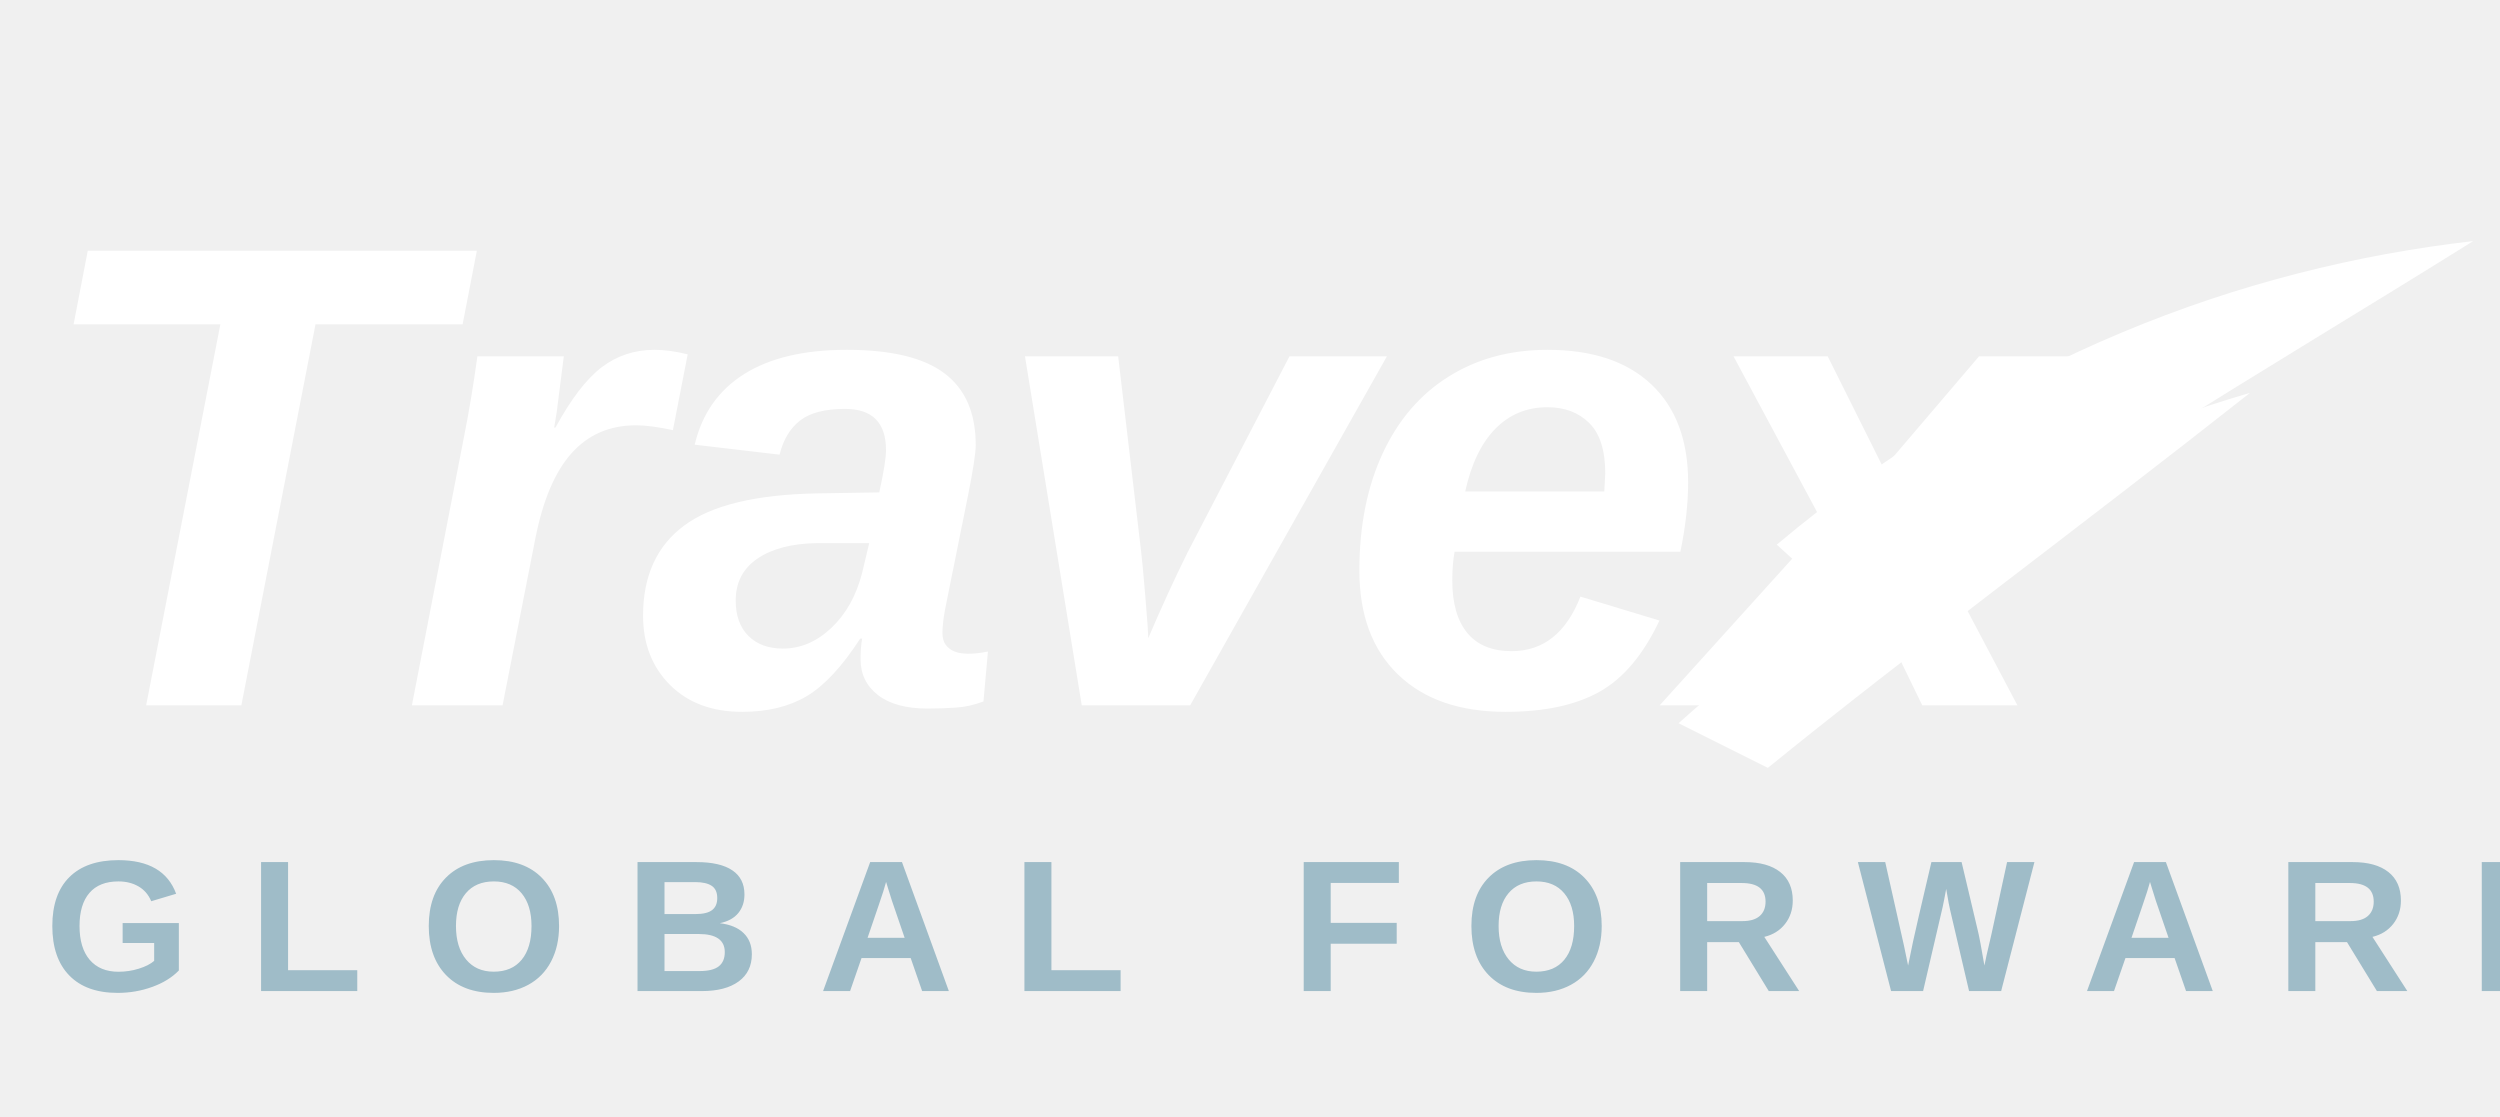
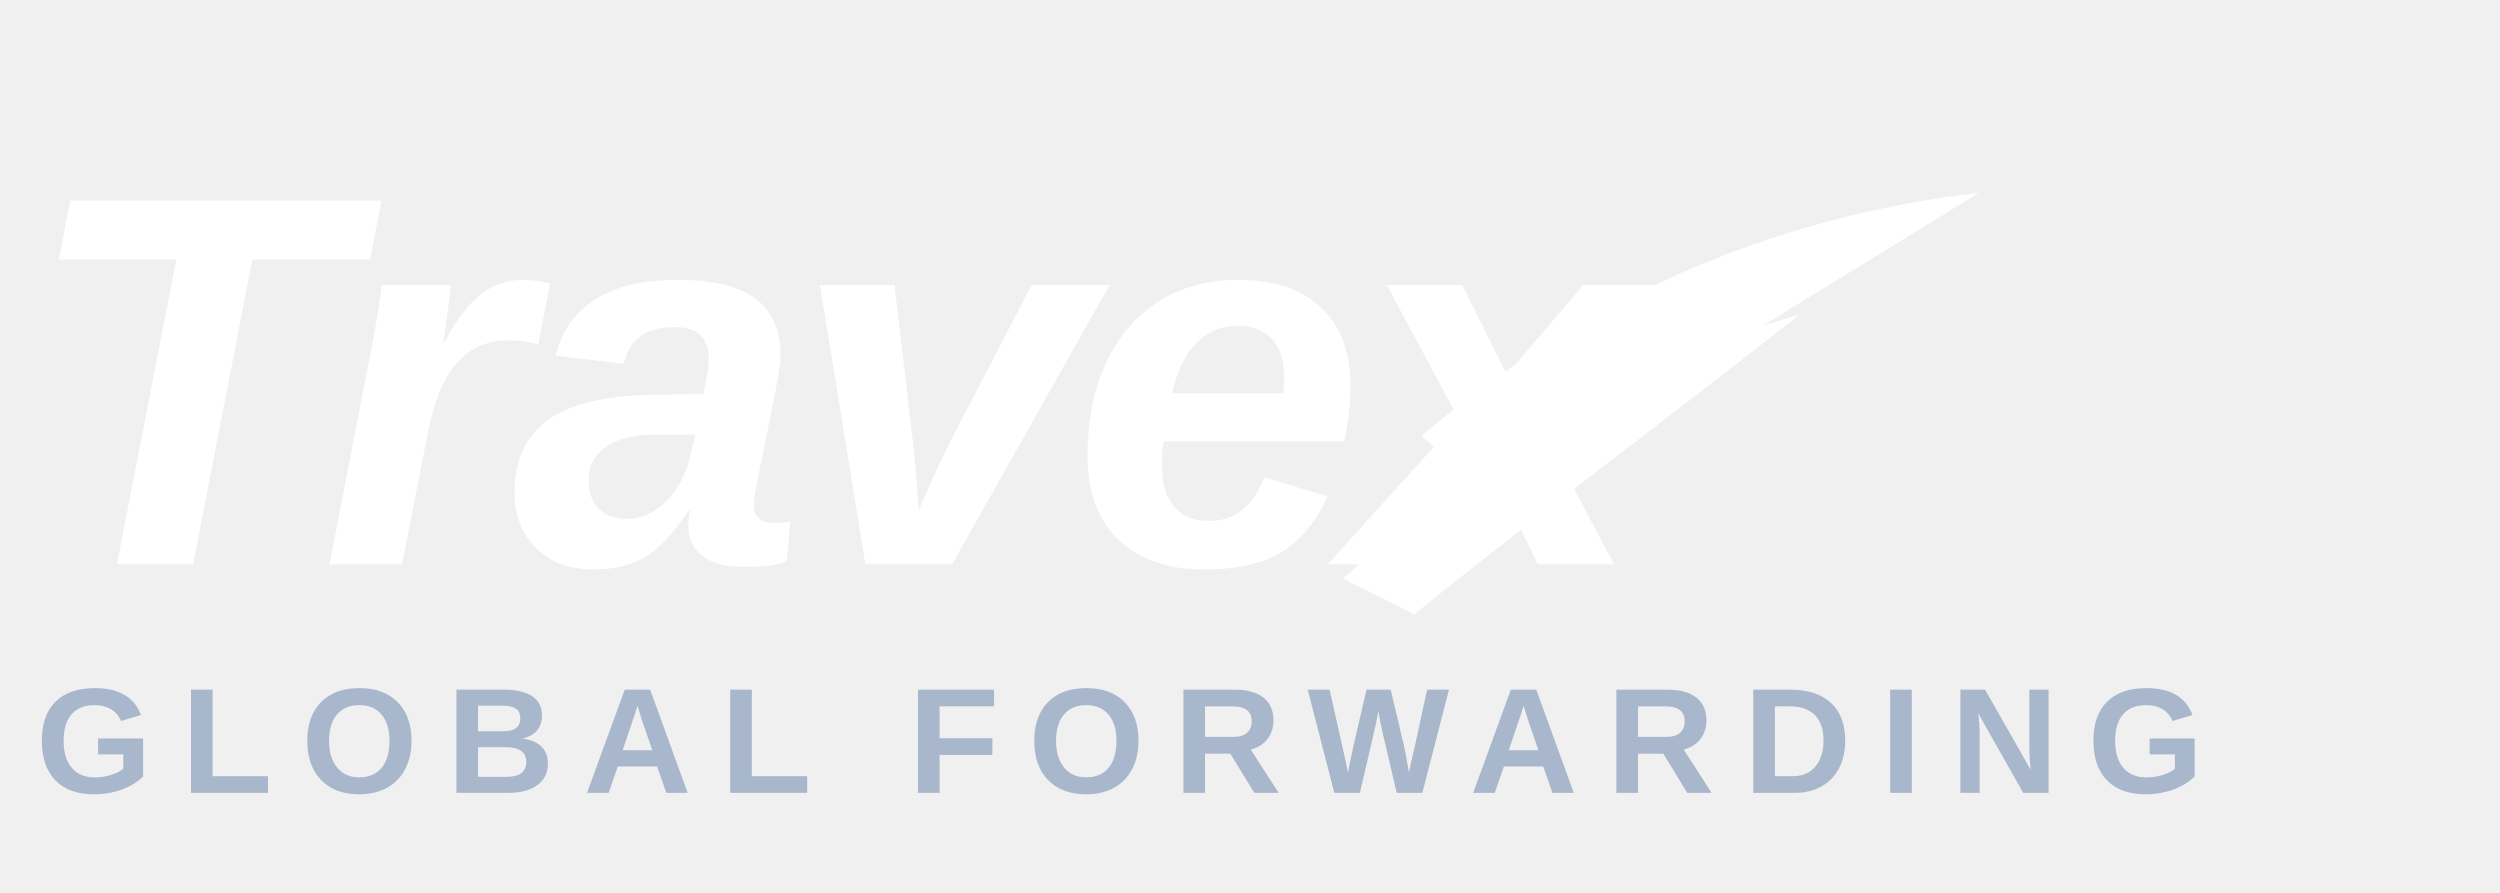
- <svg xmlns="http://www.w3.org/2000/svg" viewBox="0 0 560 250" role="img" aria-label="Travex Global Forwarding">
+ <svg xmlns="http://www.w3.org/2000/svg" viewBox="0 0 700 250" role="img" aria-label="Travex Global Forwarding">
  <text x="6" y="158" font-family="Arial, Helvetica, sans-serif" font-size="148" font-weight="700" font-style="italic" letter-spacing="-4" fill="#ffffff">Travex</text>
  <path d="M398 122 C448 80 502 60 554 54 C506 84 460 110 420 142 Z" fill="#ffffff" />
  <path d="M376 162 C414 128 456 102 504 88 C466 118 428 146 396 172 Z" fill="#ffffff" />
-   <text x="10" y="222" font-family="Arial, Helvetica, sans-serif" font-size="42" font-weight="600" letter-spacing="13" fill="#9fbcc8">GLOBAL FORWARDING</text>
+   <text x="10" y="222" font-family="Arial, Helvetica, sans-serif" font-size="42" font-weight="600" letter-spacing="8" fill="#A9B7CC">GLOBAL FORWARDING</text>
</svg>
